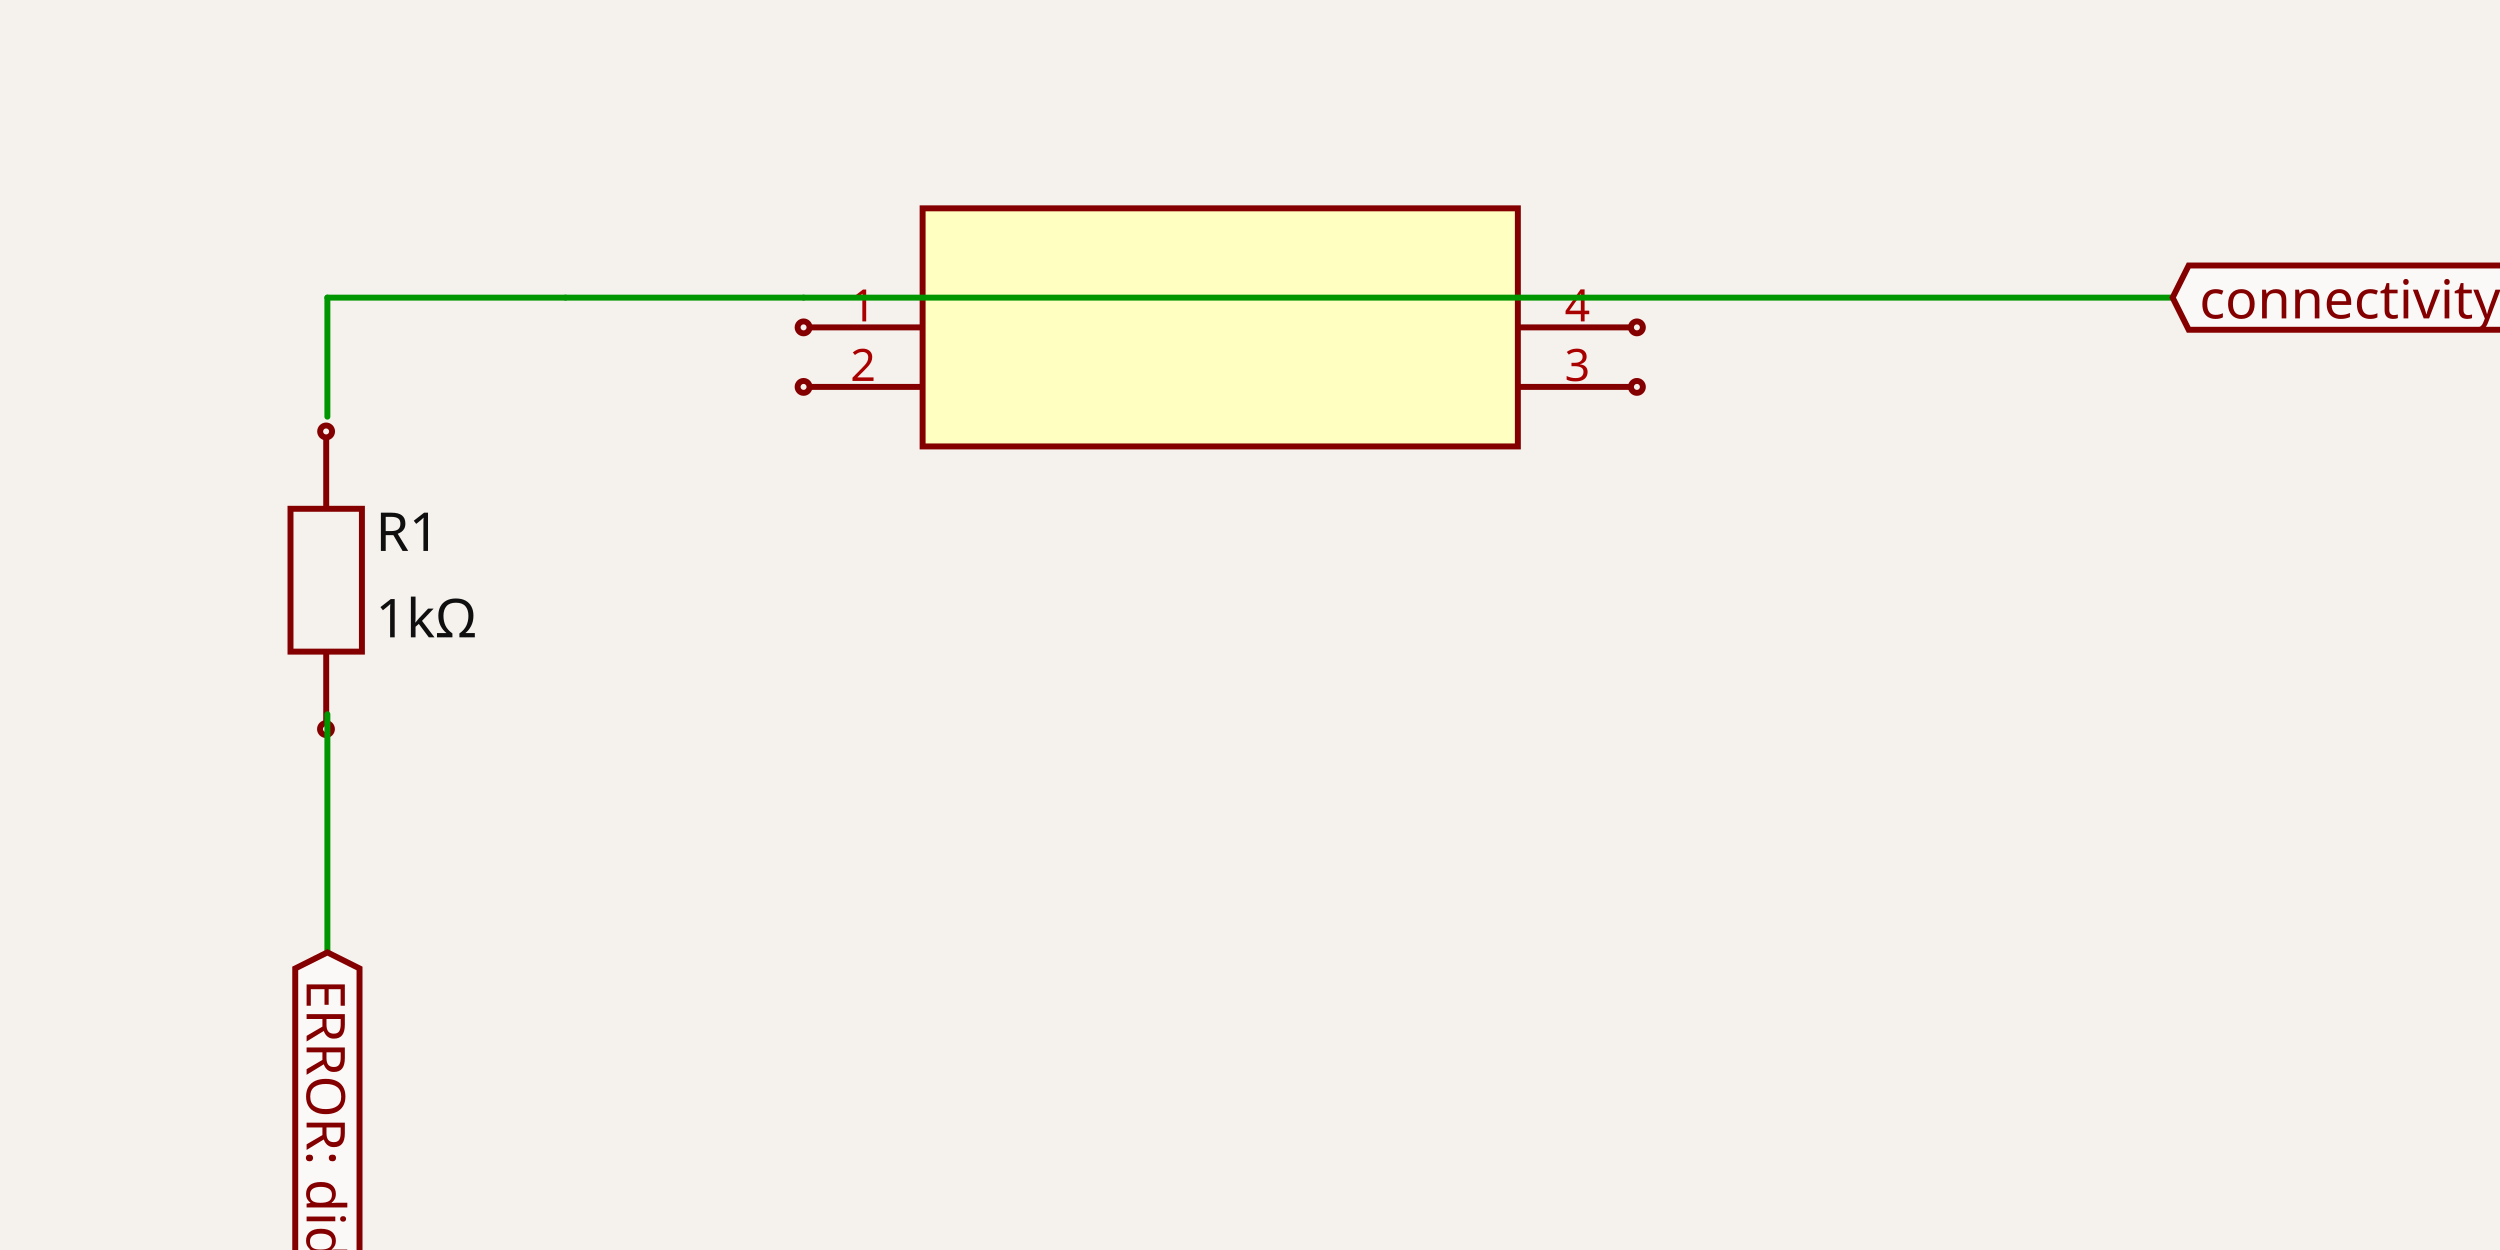
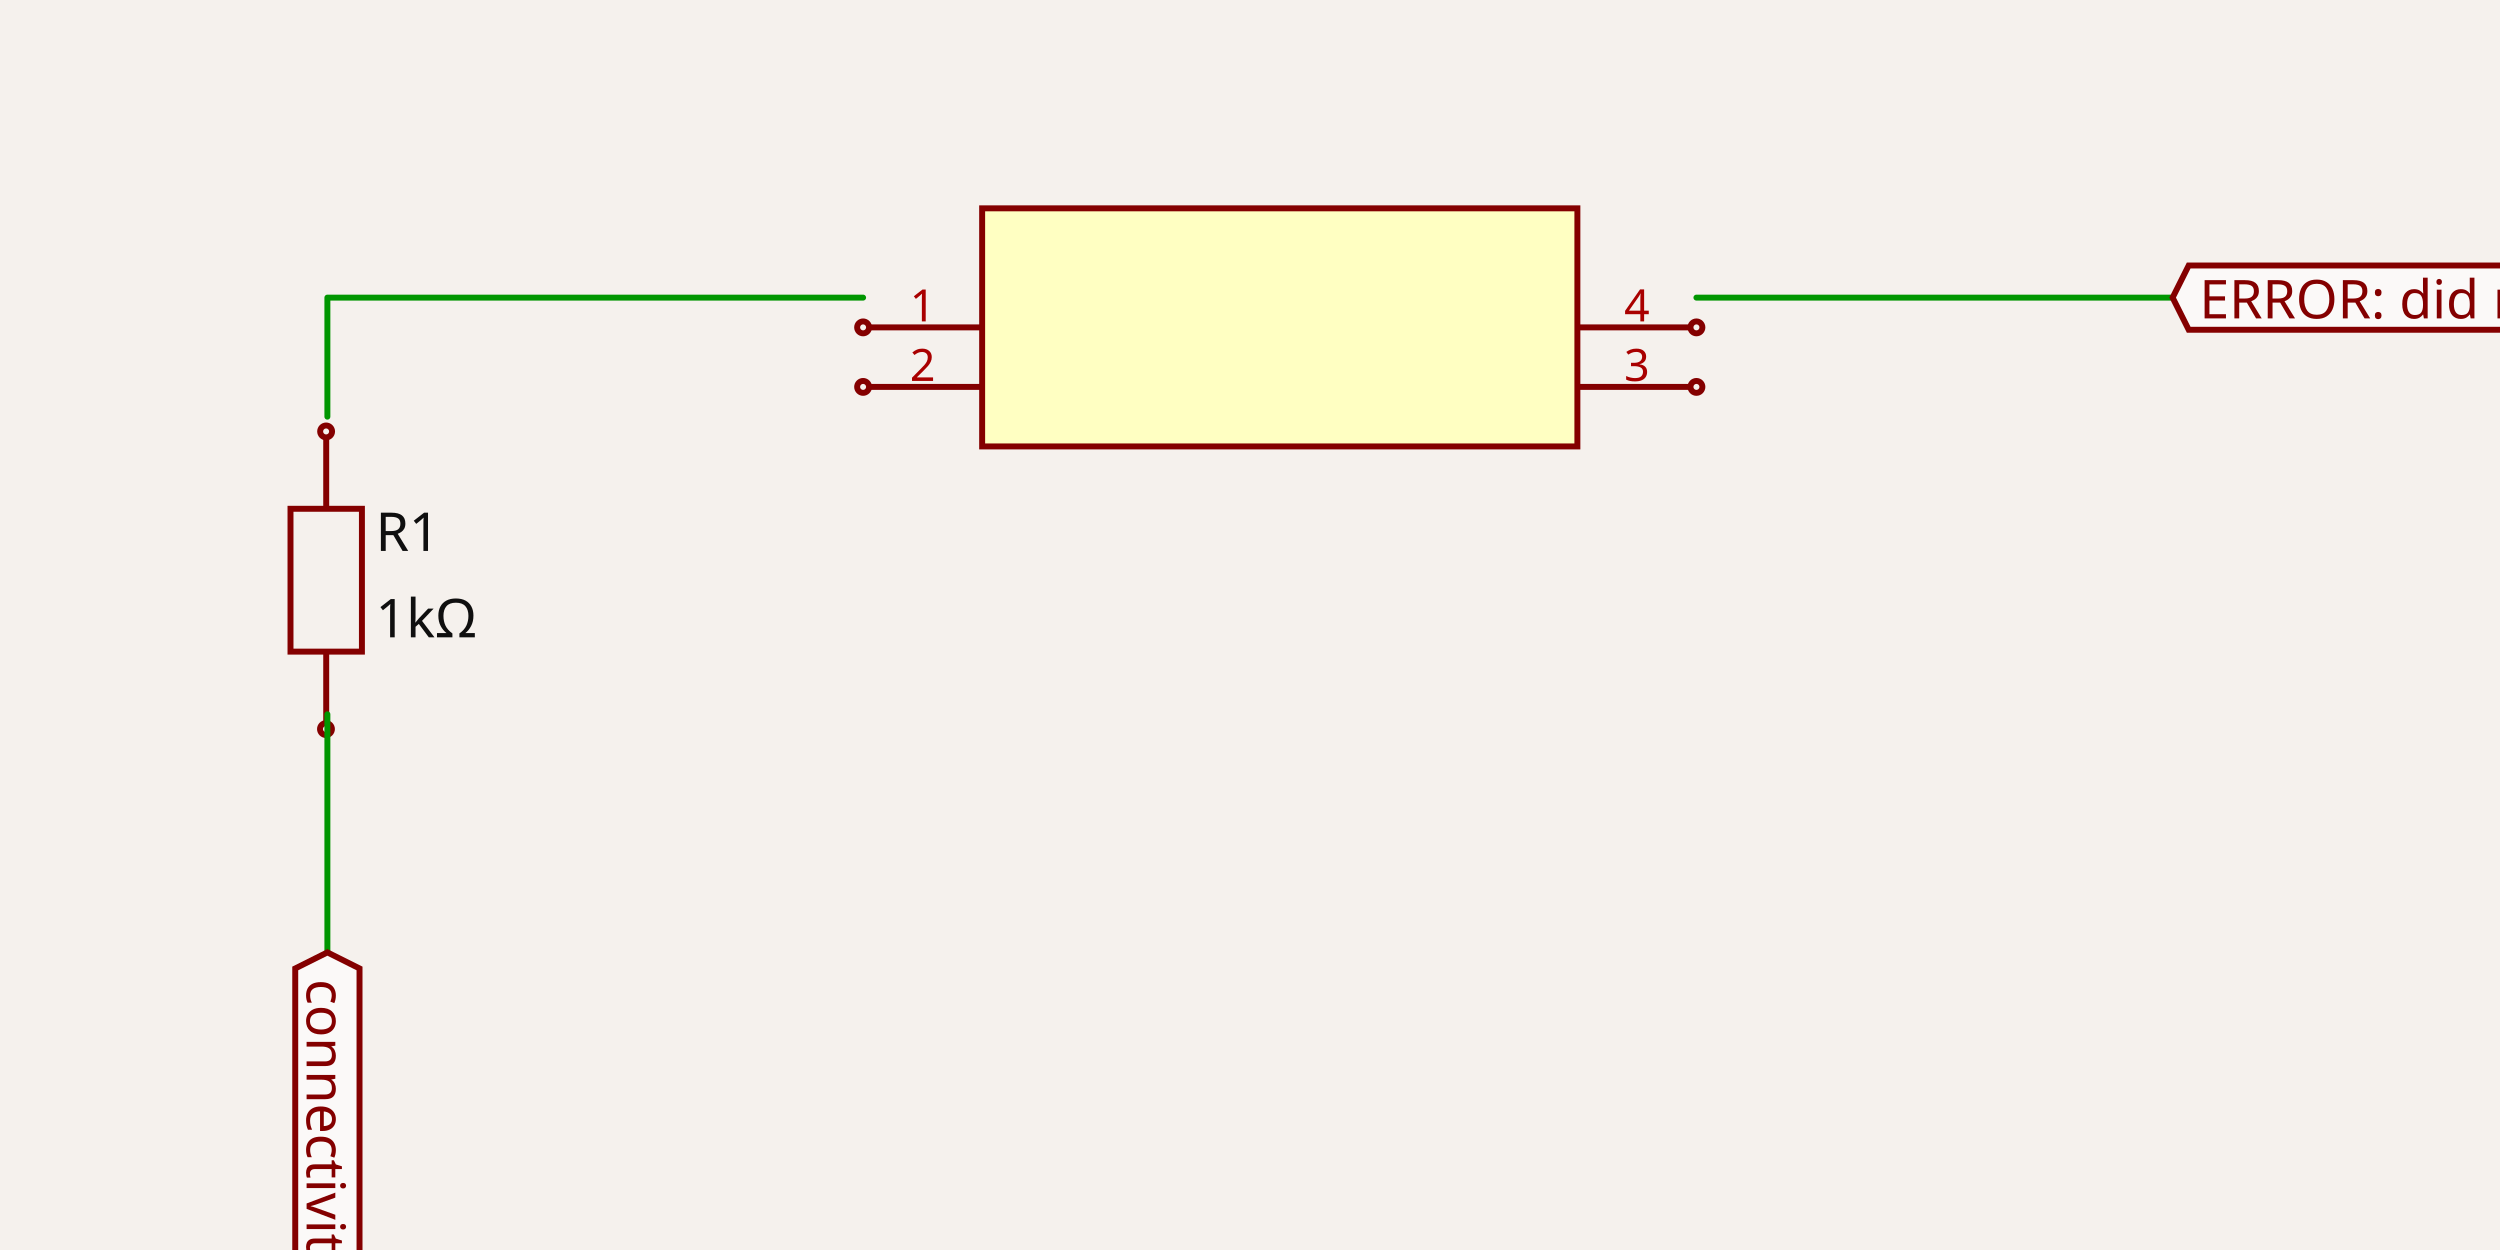
<svg xmlns="http://www.w3.org/2000/svg" width="1200" height="600" style="background-color: rgb(245, 241, 237)" data-real-to-screen-transform="matrix(142.8571428571,0,0,-142.8571428571,614.2857142857,514.2857142857)">
  <style>
              .boundary { fill: rgb(245, 241, 237); }
              .schematic-boundary { fill: none; stroke: #fff; }
              .component { fill: none; stroke: rgb(132, 0, 0); }
              .chip { fill: rgb(255, 255, 194); stroke: rgb(132, 0, 0); }
              .component-pin { fill: none; stroke: rgb(132, 0, 0); }
              .trace:hover {
                filter: invert(1);
              }
              .trace:hover .trace-crossing-outline {
                opacity: 0;
              }
              .text { font-family: sans-serif; fill: rgb(0, 150, 0); }
              .pin-number { fill: rgb(169, 0, 0); }
              .port-label { fill: rgb(0, 100, 100); }
              .component-name { fill: rgb(0, 100, 100); }
            </style>
  <rect class="boundary" x="0" y="0" width="1200" height="600" />
  <g data-circuit-json-type="schematic_component" data-schematic-component-id="schematic_component_0">
-     <rect class="component chip" x="442.857" y="100" width="285.714" height="114.286" stroke-width="2.857px" fill="rgb(255, 255, 194)" stroke="rgb(132, 0, 0)" />
-     <rect class="component-overlay" x="442.857" y="100" width="285.714" height="114.286" fill="transparent" />
-     <line class="component-pin" x1="388.571" y1="157.143" x2="442.857" y2="157.143" stroke-width="2.857px" />
-     <circle class="component-pin" cx="385.714" cy="157.143" r="2.857" stroke-width="2.857px" />
-     <text class="pin-number" x="414.286" y="154.286" style="font-family: sans-serif;" fill="rgb(169, 0, 0)" text-anchor="middle" dominant-baseline="auto" font-size="21.429px" transform="">1</text>
-     <line class="component-pin" x1="388.571" y1="185.714" x2="442.857" y2="185.714" stroke-width="2.857px" />
-     <circle class="component-pin" cx="385.714" cy="185.714" r="2.857" stroke-width="2.857px" />
-     <text class="pin-number" x="414.286" y="182.857" style="font-family: sans-serif;" fill="rgb(169, 0, 0)" text-anchor="middle" dominant-baseline="auto" font-size="21.429px" transform="">2</text>
-     <line class="component-pin" x1="782.857" y1="185.714" x2="728.571" y2="185.714" stroke-width="2.857px" />
-     <circle class="component-pin" cx="785.714" cy="185.714" r="2.857" stroke-width="2.857px" />
-     <text class="pin-number" x="757.143" y="182.857" style="font-family: sans-serif;" fill="rgb(169, 0, 0)" text-anchor="middle" dominant-baseline="auto" font-size="21.429px" transform="">3</text>
-     <line class="component-pin" x1="782.857" y1="157.143" x2="728.571" y2="157.143" stroke-width="2.857px" />
-     <circle class="component-pin" cx="785.714" cy="157.143" r="2.857" stroke-width="2.857px" />
-     <text class="pin-number" x="757.143" y="154.286" style="font-family: sans-serif;" fill="rgb(169, 0, 0)" text-anchor="middle" dominant-baseline="auto" font-size="21.429px" transform="">4</text>
+     <rect class="component chip" x="471.429" y="100" width="285.714" height="114.286" stroke-width="2.857px" fill="rgb(255, 255, 194)" stroke="rgb(132, 0, 0)" />
+     <rect class="component-overlay" x="471.429" y="100" width="285.714" height="114.286" fill="transparent" />
+     <line class="component-pin" x1="417.143" y1="157.143" x2="471.429" y2="157.143" stroke-width="2.857px" />
+     <circle class="component-pin" cx="414.286" cy="157.143" r="2.857" stroke-width="2.857px" />
+     <text class="pin-number" x="442.857" y="154.286" style="font-family: sans-serif;" fill="rgb(169, 0, 0)" text-anchor="middle" dominant-baseline="auto" font-size="21.429px" transform="">1</text>
+     <line class="component-pin" x1="417.143" y1="185.714" x2="471.429" y2="185.714" stroke-width="2.857px" />
+     <circle class="component-pin" cx="414.286" cy="185.714" r="2.857" stroke-width="2.857px" />
+     <text class="pin-number" x="442.857" y="182.857" style="font-family: sans-serif;" fill="rgb(169, 0, 0)" text-anchor="middle" dominant-baseline="auto" font-size="21.429px" transform="">2</text>
+     <line class="component-pin" x1="811.429" y1="185.714" x2="757.143" y2="185.714" stroke-width="2.857px" />
+     <circle class="component-pin" cx="814.286" cy="185.714" r="2.857" stroke-width="2.857px" />
+     <text class="pin-number" x="785.714" y="182.857" style="font-family: sans-serif;" fill="rgb(169, 0, 0)" text-anchor="middle" dominant-baseline="auto" font-size="21.429px" transform="">3</text>
+     <line class="component-pin" x1="811.429" y1="157.143" x2="757.143" y2="157.143" stroke-width="2.857px" />
+     <circle class="component-pin" cx="814.286" cy="157.143" r="2.857" stroke-width="2.857px" />
+     <text class="pin-number" x="785.714" y="154.286" style="font-family: sans-serif;" fill="rgb(169, 0, 0)" text-anchor="middle" dominant-baseline="auto" font-size="21.429px" transform="">4</text>
  </g>
  <g data-circuit-json-type="schematic_component" data-schematic-component-id="schematic_component_1">
    <rect class="component-overlay" x="139.44" y="209.937" width="34.281" height="137.124" fill="transparent" />
    <path d="M 156.58 209.937 L 156.58 244.218" stroke="rgb(132, 0, 0)" fill="none" stroke-width="2.857px" />
    <path d="M 156.58 312.78 L 156.58 347.061" stroke="rgb(132, 0, 0)" fill="none" stroke-width="2.857px" />
    <path d="M 173.721 278.499 L 173.721 312.78 L 139.44 312.78 L 139.44 244.218 L 173.721 244.218 L 173.721 278.499" stroke="rgb(132, 0, 0)" fill="none" stroke-width="2.857px" />
    <text x="180.329" y="255.525" fill="rgb(15, 15, 15)" font-family="sans-serif" text-anchor="start" dominant-baseline="middle" font-size="25.714px">R1</text>
    <text x="180.329" y="296.986" fill="rgb(15, 15, 15)" font-family="sans-serif" text-anchor="start" dominant-baseline="middle" font-size="25.714px">1kΩ</text>
    <circle cx="156.534" cy="207.095" r="2.857px" stroke-width="2.857px" fill="none" stroke="rgb(132, 0, 0)" />
    <circle cx="156.463" cy="349.952" r="2.857px" stroke-width="2.857px" fill="none" stroke="rgb(132, 0, 0)" />
  </g>
-   <g class="trace" data-circuit-json-type="schematic_trace" data-schematic-trace-id="asd">
-     <path d="M 157.143 200 L 157.143 142.857" class="trace-invisible-hover-outline" stroke="rgb(0, 150, 0)" fill="none" stroke-width="22.857px" stroke-linecap="round" opacity="0" stroke-linejoin="round" />
-     <path d="M 157.143 200 L 157.143 142.857" stroke="rgb(0, 150, 0)" fill="none" stroke-width="2.857px" stroke-linecap="round" stroke-linejoin="round" />
-   </g>
-   <g class="trace" data-circuit-json-type="schematic_trace" data-schematic-trace-id="asd">
-     <path d="M 157.143 142.857 L 271.429 142.857" class="trace-invisible-hover-outline" stroke="rgb(0, 150, 0)" fill="none" stroke-width="22.857px" stroke-linecap="round" opacity="0" stroke-linejoin="round" />
-     <path d="M 157.143 142.857 L 271.429 142.857" stroke="rgb(0, 150, 0)" fill="none" stroke-width="2.857px" stroke-linecap="round" stroke-linejoin="round" />
-   </g>
-   <g class="trace" data-circuit-json-type="schematic_trace" data-schematic-trace-id="asd">
-     <path d="M 271.429 142.857 L 385.714 142.857" class="trace-invisible-hover-outline" stroke="rgb(0, 150, 0)" fill="none" stroke-width="22.857px" stroke-linecap="round" opacity="0" stroke-linejoin="round" />
-     <path d="M 271.429 142.857 L 385.714 142.857" stroke="rgb(0, 150, 0)" fill="none" stroke-width="2.857px" stroke-linecap="round" stroke-linejoin="round" />
-   </g>
-   <g class="trace" data-circuit-json-type="schematic_trace" data-schematic-trace-id="asd">
+   <g class="trace" data-circuit-json-type="schematic_trace" data-schematic-trace-id="sch_trace_PATH1">
    <path d="M 157.143 342.857 L 157.143 457.143" class="trace-invisible-hover-outline" stroke="rgb(0, 150, 0)" fill="none" stroke-width="22.857px" stroke-linecap="round" opacity="0" stroke-linejoin="round" />
    <path d="M 157.143 342.857 L 157.143 457.143" stroke="rgb(0, 150, 0)" fill="none" stroke-width="2.857px" stroke-linecap="round" stroke-linejoin="round" />
  </g>
-   <g class="trace" data-circuit-json-type="schematic_trace" data-schematic-trace-id="asd">
-     <path d="M 385.714 142.857 L 1042.857 142.857" class="trace-invisible-hover-outline" stroke="rgb(0, 150, 0)" fill="none" stroke-width="22.857px" stroke-linecap="round" opacity="0" stroke-linejoin="round" />
-     <path d="M 385.714 142.857 L 1042.857 142.857" stroke="rgb(0, 150, 0)" fill="none" stroke-width="2.857px" stroke-linecap="round" stroke-linejoin="round" />
+   <g class="trace" data-circuit-json-type="schematic_trace" data-schematic-trace-id="sch_trace_PATH2">
+     <path d="M 814.286 142.857 L 1042.857 142.857" class="trace-invisible-hover-outline" stroke="rgb(0, 150, 0)" fill="none" stroke-width="22.857px" stroke-linecap="round" opacity="0" stroke-linejoin="round" />
+     <path d="M 814.286 142.857 L 1042.857 142.857" stroke="rgb(0, 150, 0)" fill="none" stroke-width="2.857px" stroke-linecap="round" stroke-linejoin="round" />
  </g>
-   <path class="net-label" d="     M 157.143,457.143     L 172.571,464.857     L 172.571,964.495     L 141.714,964.495     L 141.714,464.857     Z   " fill="rgba(255, 255, 255, 0.6)" stroke="rgb(132, 0, 0)" stroke-width="2.857px" />
-   <text class="net-label-text" x="157.143" y="470" fill="rgb(132, 0, 0)" text-anchor="start" dominant-baseline="central" font-family="sans-serif" font-variant-numeric="tabular-nums" font-size="25.714px" transform="rotate(90 157.1429 470)">ERROR: did not find netId using net index</text>
-   <path class="net-label" d="     M 1042.857,142.857     L 1050.571,127.429     L 1280.438,127.429     L 1280.438,158.286     L 1050.571,158.286     Z   " fill="rgba(255, 255, 255, 0.6)" stroke="rgb(132, 0, 0)" stroke-width="2.857px" />
-   <text class="net-label-text" x="1055.714" y="142.857" fill="rgb(132, 0, 0)" text-anchor="start" dominant-baseline="central" font-family="sans-serif" font-variant-numeric="tabular-nums" font-size="25.714px" transform="">connectivity_net21</text>
+   <g class="trace" data-circuit-json-type="schematic_trace" data-schematic-trace-id="sch_trace_PATH3">
+     <path d="M 414.286 142.857 L 157.143 142.857 L 157.143 200" class="trace-invisible-hover-outline" stroke="rgb(0, 150, 0)" fill="none" stroke-width="22.857px" stroke-linecap="round" opacity="0" stroke-linejoin="round" />
+     <path d="M 414.286 142.857 L 157.143 142.857 L 157.143 200" stroke="rgb(0, 150, 0)" fill="none" stroke-width="2.857px" stroke-linecap="round" stroke-linejoin="round" />
+   </g>
+   <path class="net-label" d="     M 157.143,457.143     L 172.571,464.857     L 172.571,680.8     L 141.714,680.8     L 141.714,464.857     Z   " fill="rgba(255, 255, 255, 0.6)" stroke="rgb(132, 0, 0)" stroke-width="2.857px" />
+   <text class="net-label-text" x="157.143" y="470" fill="rgb(132, 0, 0)" text-anchor="start" dominant-baseline="central" font-family="sans-serif" font-variant-numeric="tabular-nums" font-size="25.714px" transform="rotate(90 157.1429 470)">connectivity_net0</text>
+   <path class="net-label" d="     M 1042.857,142.857     L 1050.571,127.429     L 1550.21,127.429     L 1550.21,158.286     L 1050.571,158.286     Z   " fill="rgba(255, 255, 255, 0.6)" stroke="rgb(132, 0, 0)" stroke-width="2.857px" />
+   <text class="net-label-text" x="1055.714" y="142.857" fill="rgb(132, 0, 0)" text-anchor="start" dominant-baseline="central" font-family="sans-serif" font-variant-numeric="tabular-nums" font-size="25.714px" transform="">ERROR: did not find netId using net index</text>
</svg>
